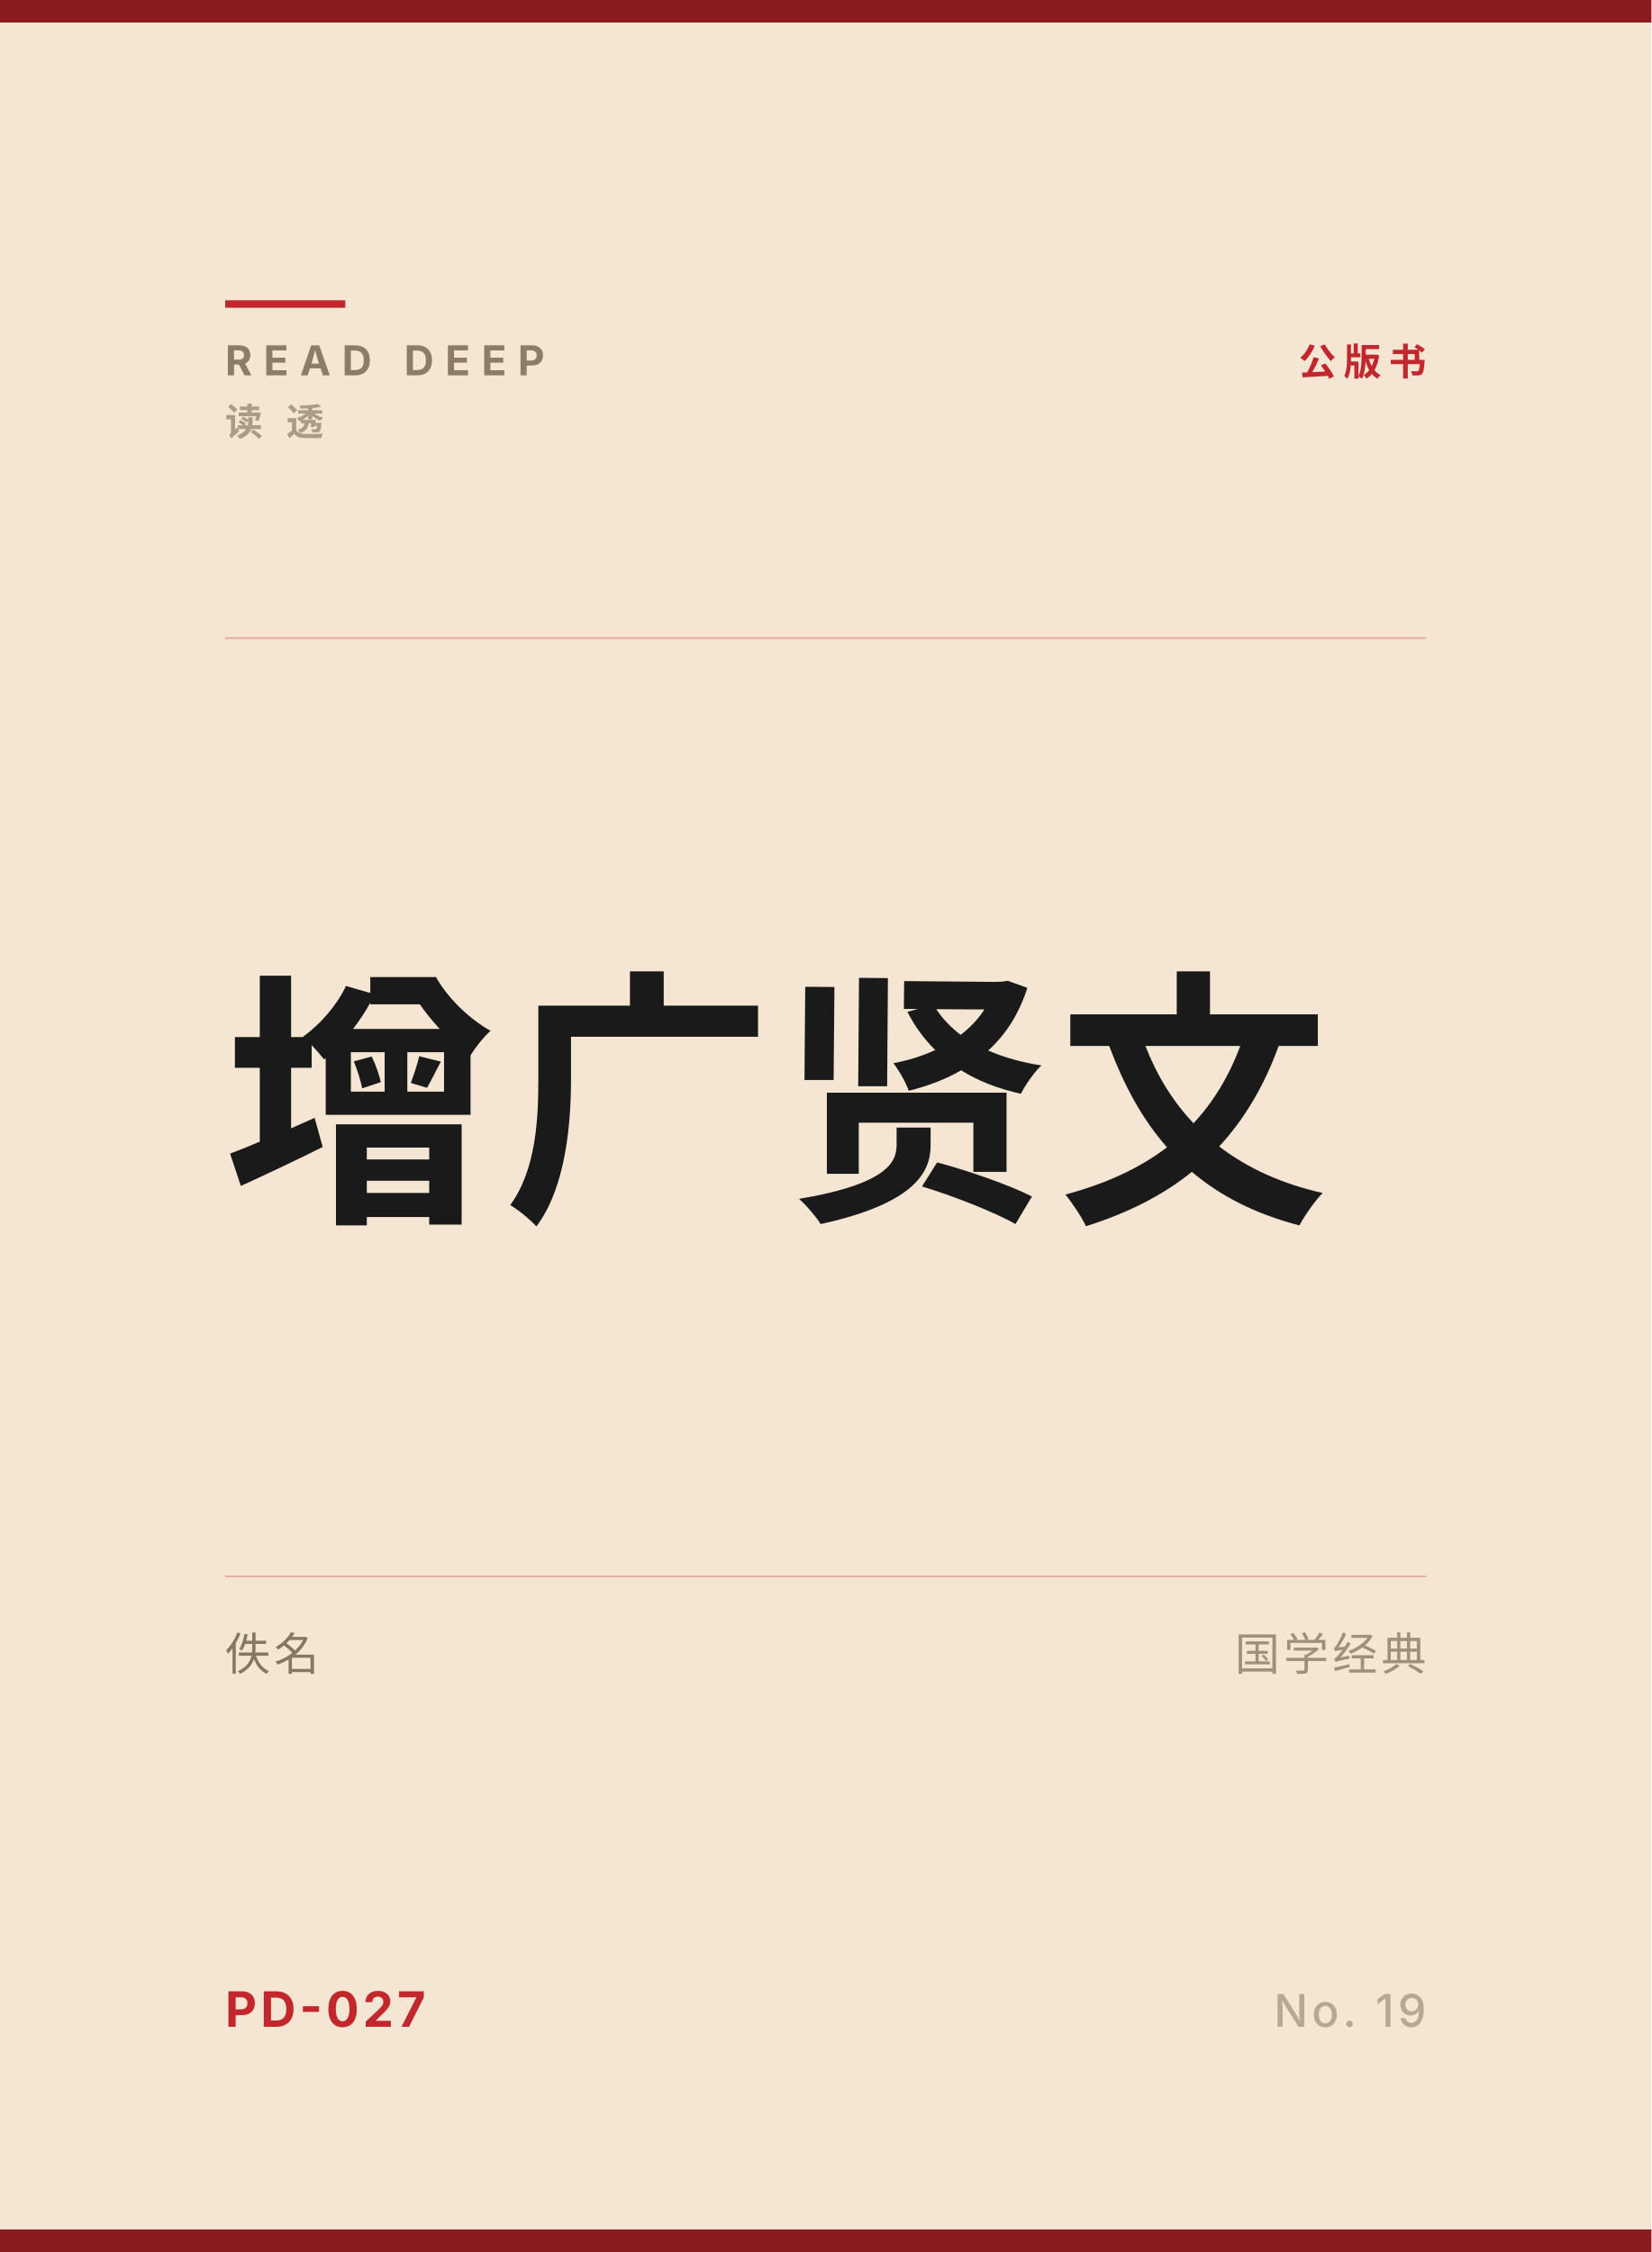
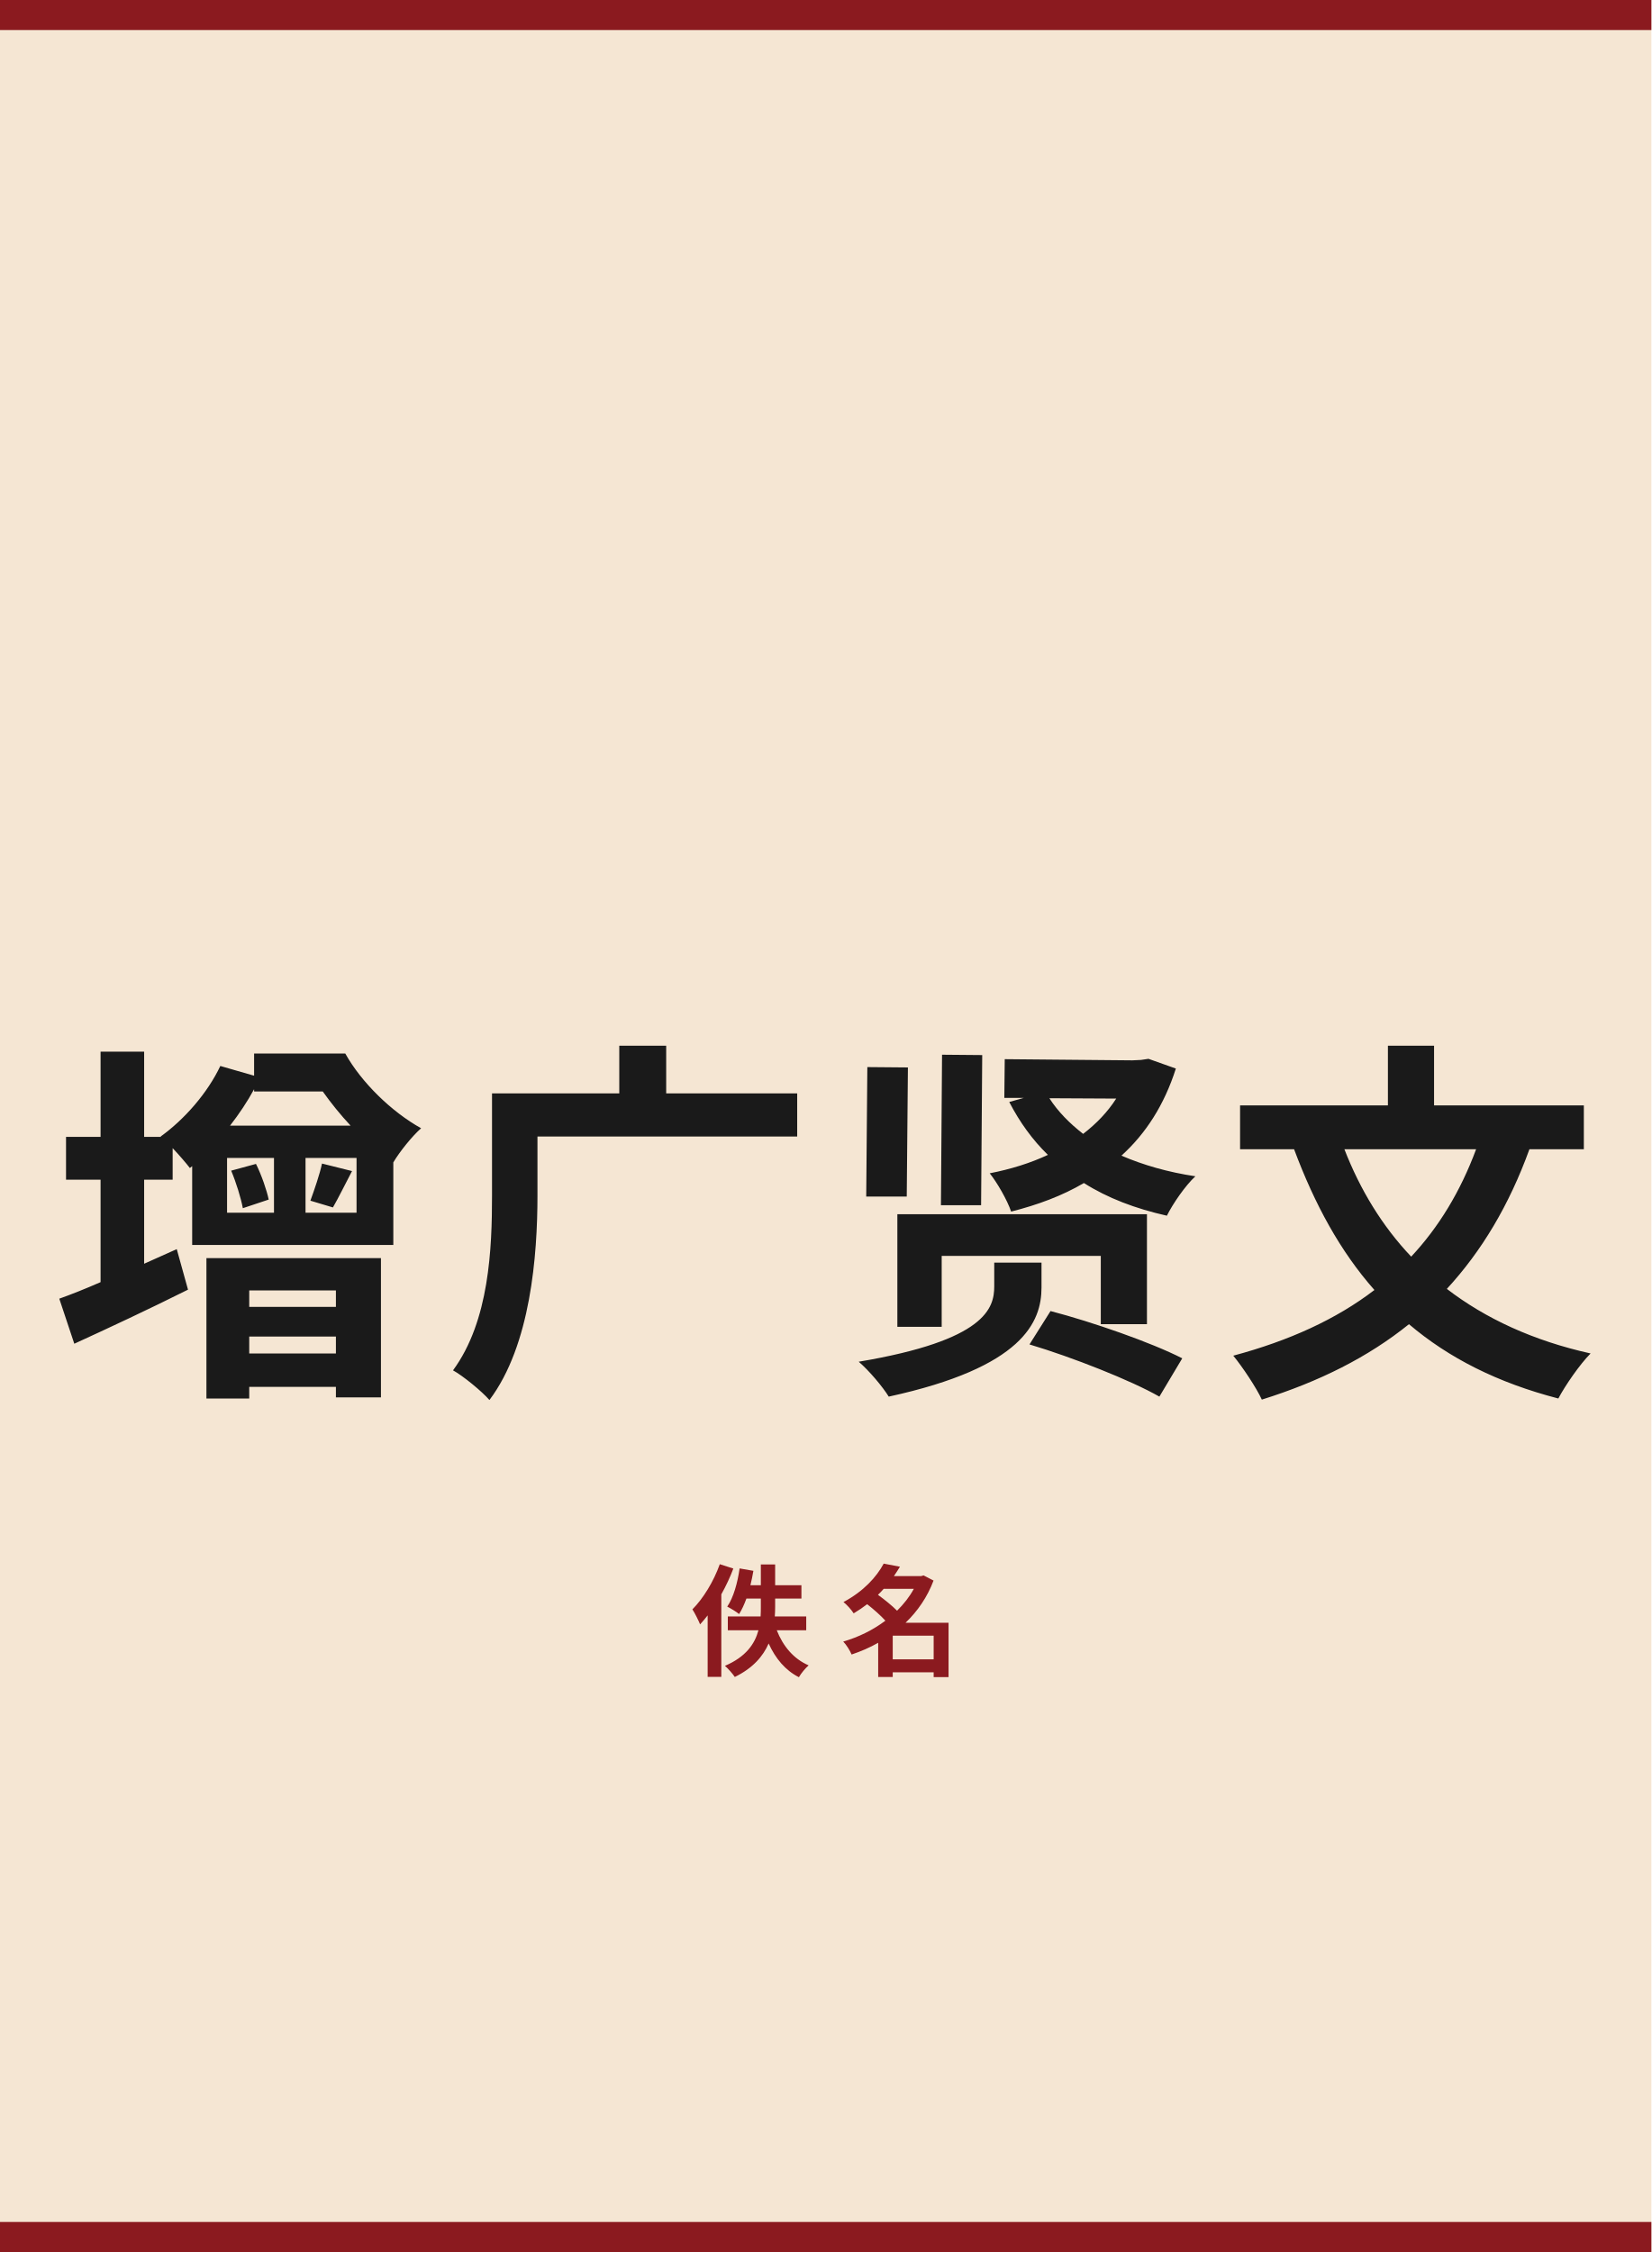
<svg xmlns="http://www.w3.org/2000/svg" width="440" height="600" viewBox="0 0 440 600">
  <defs>
    <style>
-       .t-mega    { font: 900 160px/1 -apple-system, "Segoe UI", "Microsoft YaHei", "PingFang SC", sans-serif; letter-spacing: 4px; }
-       .t-mega2   { font: 900 140px/1 -apple-system, "Segoe UI", "Microsoft YaHei", "PingFang SC", sans-serif; letter-spacing: 4px; }
-       .t-h1-sm   { font: 900 80px/1  -apple-system, "Segoe UI", "Microsoft YaHei", "PingFang SC", sans-serif; letter-spacing: 2px; }
-       .t-h2      { font: 900 72px/1  -apple-system, "Segoe UI", "Microsoft YaHei", "PingFang SC", sans-serif; letter-spacing: 2px; }
-       .t-h2-sm   { font: 900 60px/1  -apple-system, "Segoe UI", "Microsoft YaHei", "PingFang SC", sans-serif; letter-spacing: 2px; }
-       .t-h3      { font: 800 56px/1  -apple-system, "Segoe UI", "Microsoft YaHei", "PingFang SC", sans-serif; letter-spacing: 1px; }
-       .t-h3-sm   { font: 800 48px/1  -apple-system, "Segoe UI", "Microsoft YaHei", "PingFang SC", sans-serif; letter-spacing: 1px; }
-       .t-sub     { font: 600 36px/1  -apple-system, "Segoe UI", "Microsoft YaHei", "PingFang SC", sans-serif; letter-spacing: 1px; }
-       .t-title-en{ font: 800 48px/1 "Inter", -apple-system, "Segoe UI", "Microsoft YaHei", sans-serif; letter-spacing: 1px; }
-       .t-brand   { font: 700 11px/1 "Inter", "Segoe UI", system-ui, sans-serif; letter-spacing: 3px; }
-       .t-tag     { font: 700 10px/1 "Inter", "Segoe UI", system-ui, sans-serif; letter-spacing: 2px; }
-       .t-foot    { font: 500 12px/1 -apple-system, "Segoe UI", "Microsoft YaHei", "PingFang SC", sans-serif; letter-spacing: 1px; }
-       .t-num     { font: 700 13px/1 "Inter", "Segoe UI", system-ui, sans-serif; font-feature-settings: "tnum"; letter-spacing: 1px; }
+       .t-title { font: 900 100px/1 -apple-system, "Segoe UI", "Microsoft YaHei", "PingFang SC", sans-serif; letter-spacing: 4px; }
+       .t-author { font: 600 32px/1 -apple-system, "Segoe UI", "Microsoft YaHei", "PingFang SC", sans-serif; letter-spacing: 8px; }
    </style>
  </defs>
  <rect width="440" height="600" fill="#f5e6d3" />
-   <rect class="bg-bar-fix" x="0" y="0" width="440" height="6" fill="#8b1a1f" />
-   <rect x="60" y="80" width="32" height="2" fill="#c1272d" />
-   <text class="t-brand" x="60" y="100" fill="#7a6a58" opacity="0.85">READ DEEP</text>
-   <text class="t-tag" x="60" y="116" fill="#7a6a58" opacity="0.6">读  透</text>
-   <text class="t-tag" x="380" y="100" fill="#c1272d" text-anchor="end">公版书</text>
-   <line x1="60" y1="170" x2="380" y2="170" stroke="#c1272d" stroke-width="0.5" opacity="0.3" />
-   <text class="t-h2" x="60" y="320" fill="#1a1a1a">增广贤文</text>
-   <line x1="60" y1="420" x2="380" y2="420" stroke="#c1272d" stroke-width="0.5" opacity="0.3" />
-   <text class="t-foot" x="60" y="445" fill="#7a6a58" opacity="0.9">佚名</text>
-   <text class="t-foot" x="380" y="445" fill="#7a6a58" opacity="0.7" text-anchor="end">国学经典</text>
-   <text class="t-num" x="60" y="540" fill="#c1272d">PD-027</text>
-   <text class="t-foot" x="380" y="540" fill="#7a6a58" opacity="0.5" text-anchor="end">No. 19</text>
-   <rect x="0" y="594" width="440" height="6" fill="#8b1a1f" />
+   <rect x="0" y="0" width="440" height="8" fill="#8b1a1f" />
+   <text class="t-title" x="50%" y="320" fill="#1a1a1a" text-anchor="middle" dominant-baseline="central" textLength="380" lengthAdjust="spacingAndGlyphs">增广贤文</text>
+   <text class="t-author" x="50%" y="430" fill="#8b1a1f" text-anchor="middle" dominant-baseline="central">佚名</text>
+   <rect x="0" y="592" width="440" height="8" fill="#8b1a1f" />
</svg>
